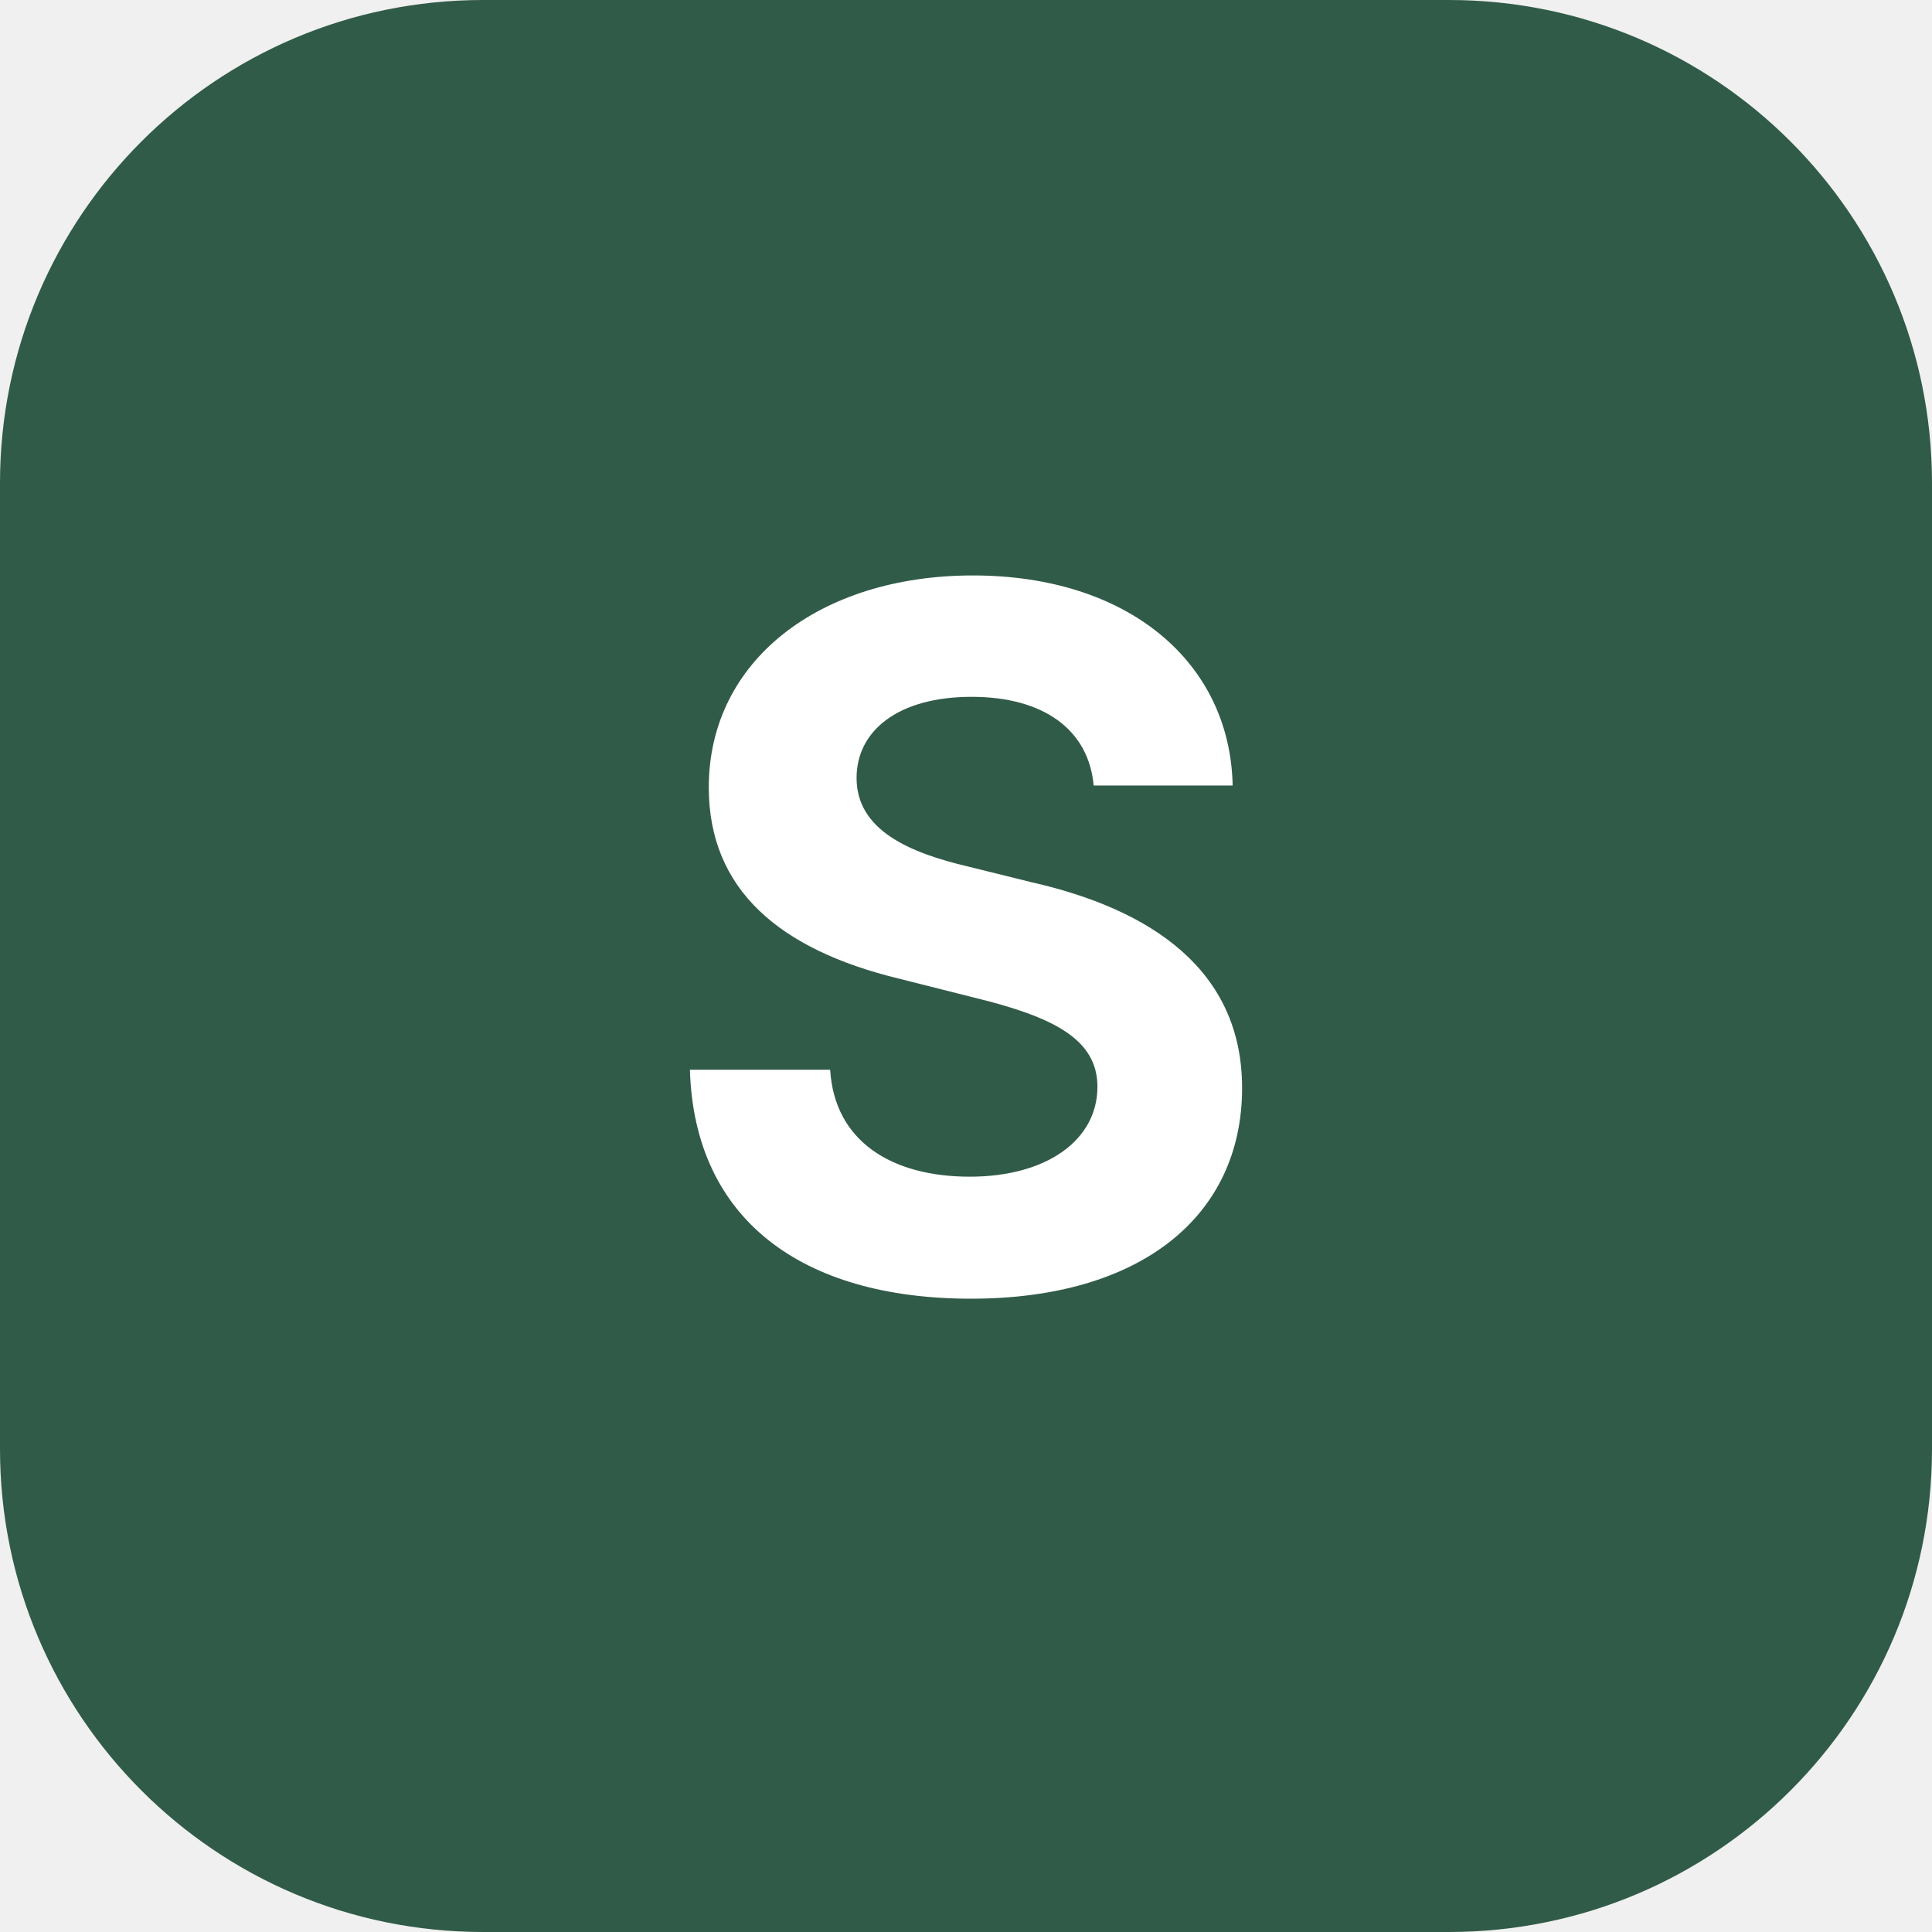
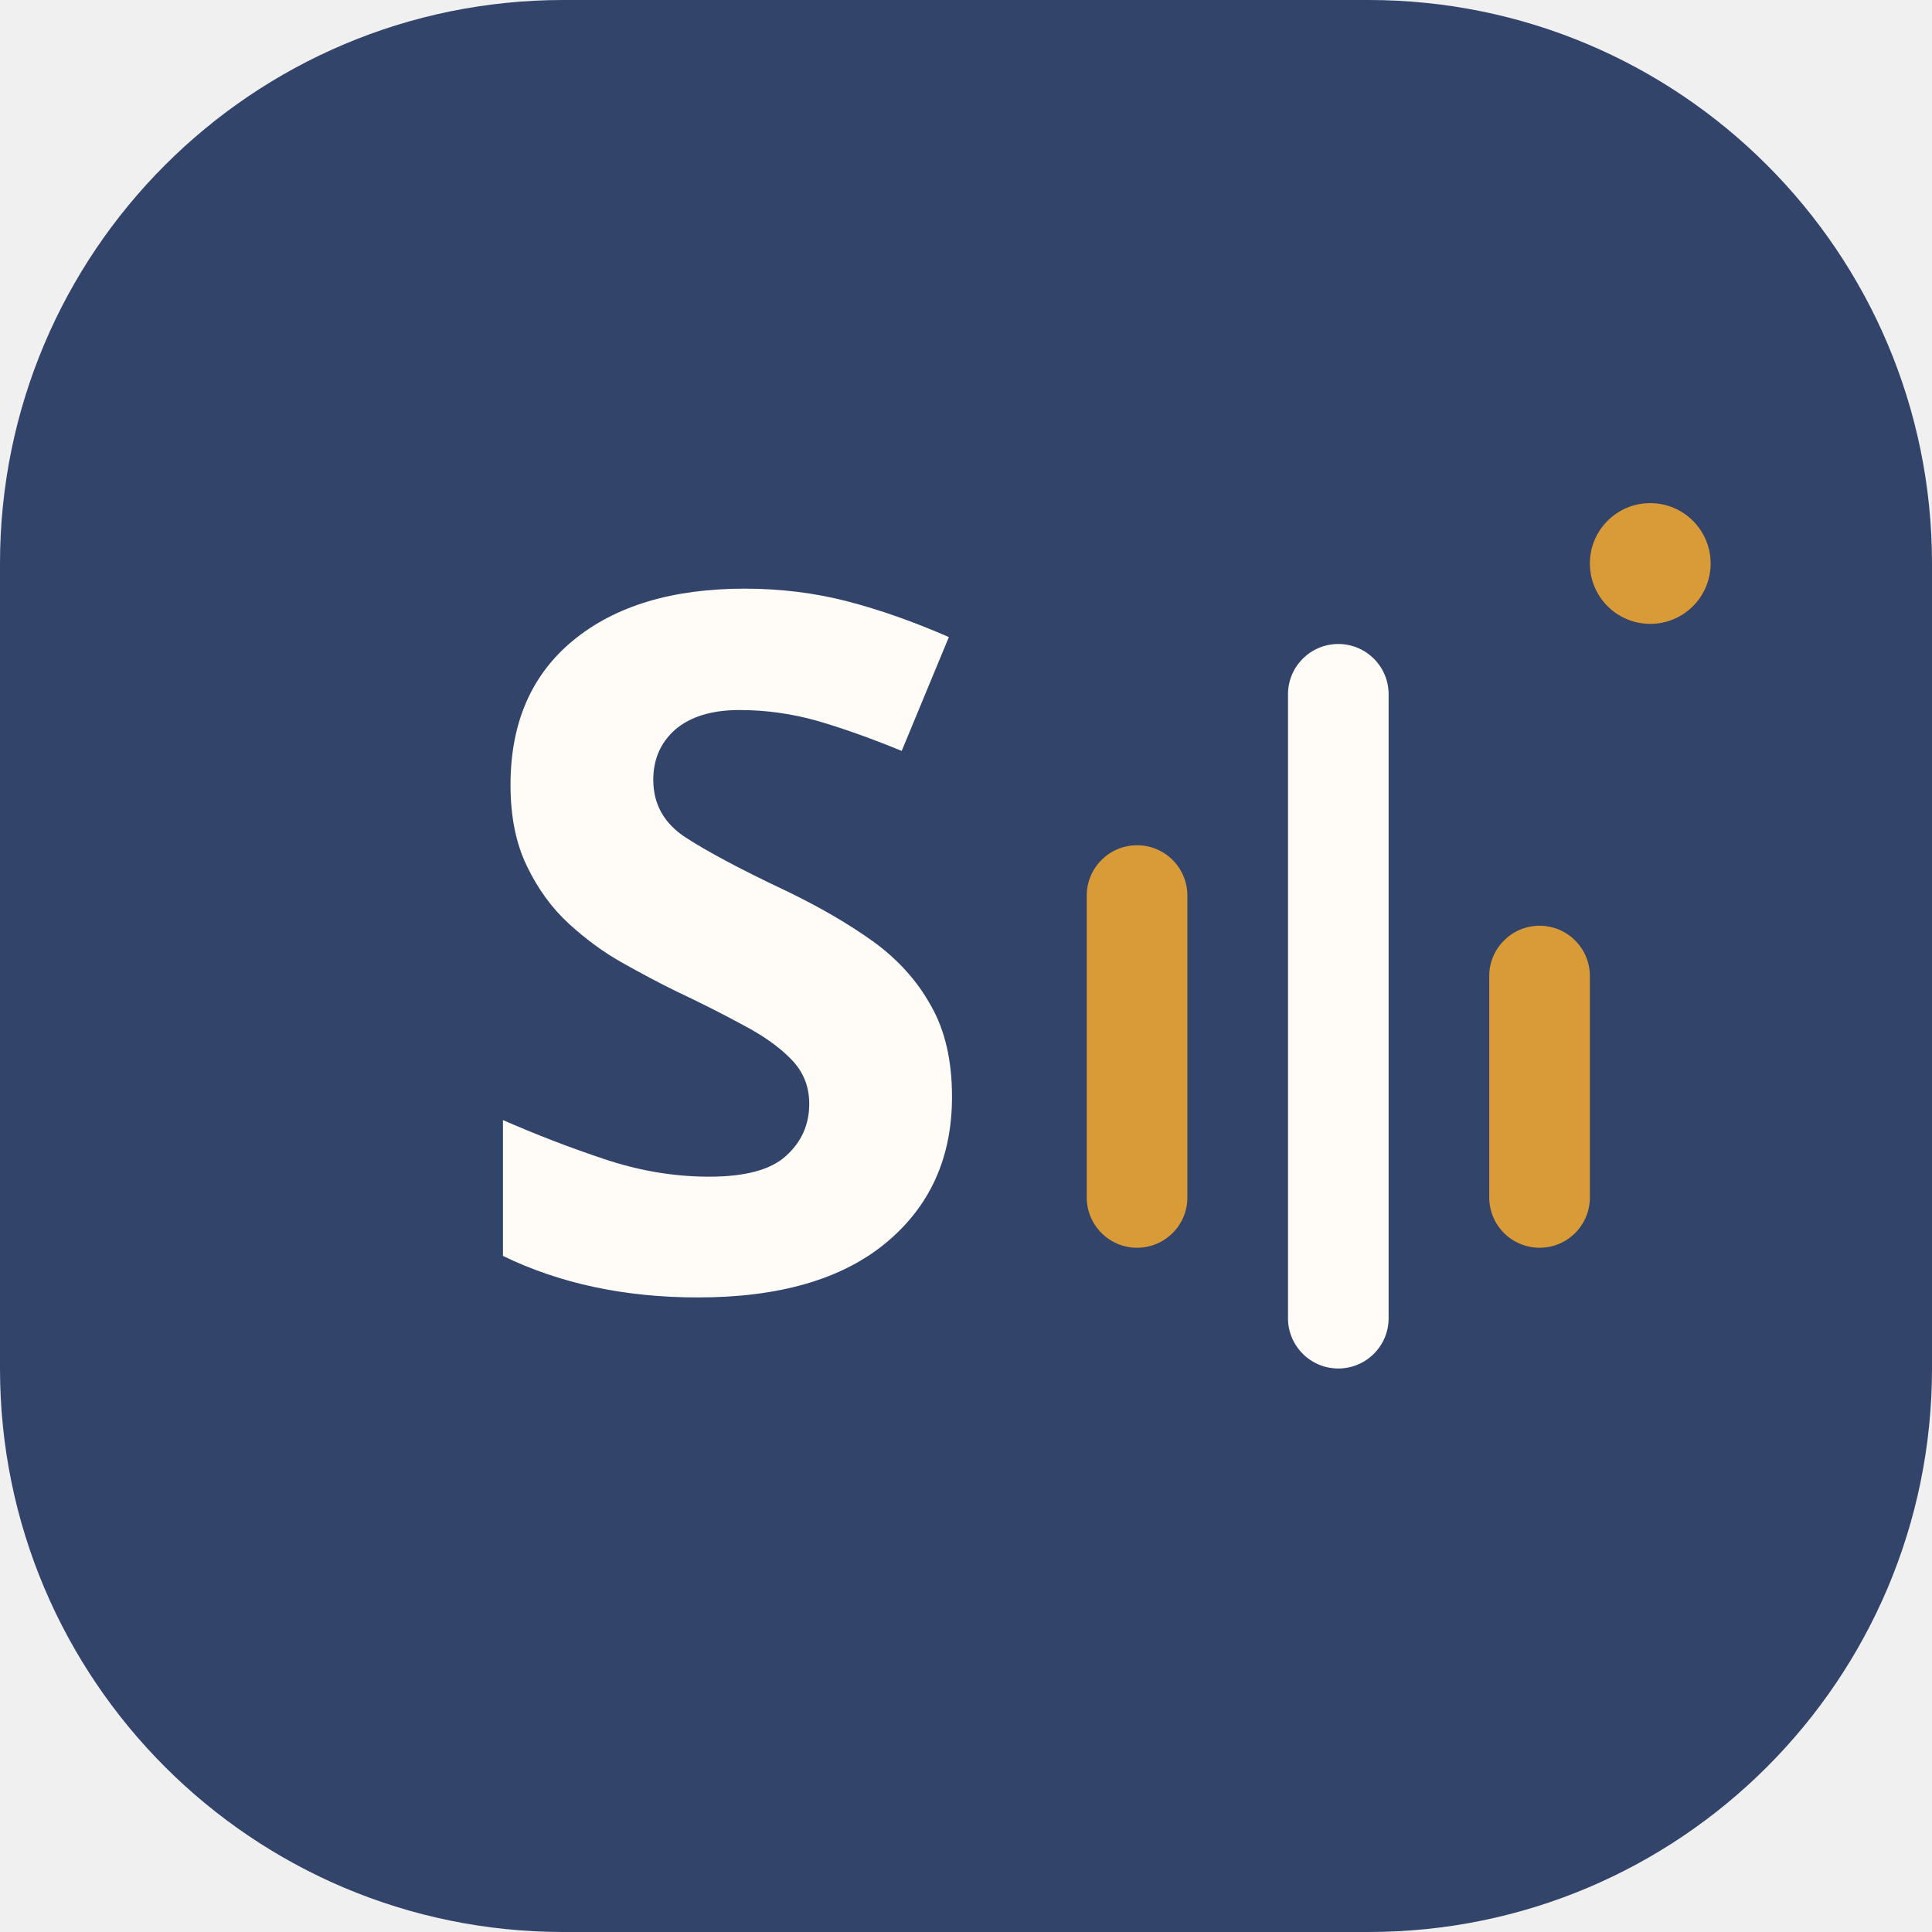
<svg xmlns="http://www.w3.org/2000/svg" viewBox="0 0 48 48" width="48" height="48">
-   <rect width="48" height="48" rx="12" fill="#315B49" />
-   <text x="24" y="32" font-family="system-ui, -apple-system, sans-serif" font-size="24" font-weight="700" fill="#ffffff" text-anchor="middle">S</text>
+   <rect width="48" height="48" rx="14" fill="#33446A" />
+   <text x="18" y="32" font-family="'Manrope', system-ui, sans-serif" font-size="24" font-weight="700" fill="#FFFCF7" text-anchor="middle">S</text>
+   <rect x="27" y="21" width="2.5" height="10" rx="1.25" fill="#D99B37" />
+   <rect x="32" y="16" width="2.5" height="18" rx="1.25" fill="#FFFCF7" />
+   <rect x="37" y="23" width="2.5" height="8" rx="1.25" fill="#D99B37" />
+   <circle cx="41" cy="14" r="1.5" fill="#D99B37" />
</svg>
